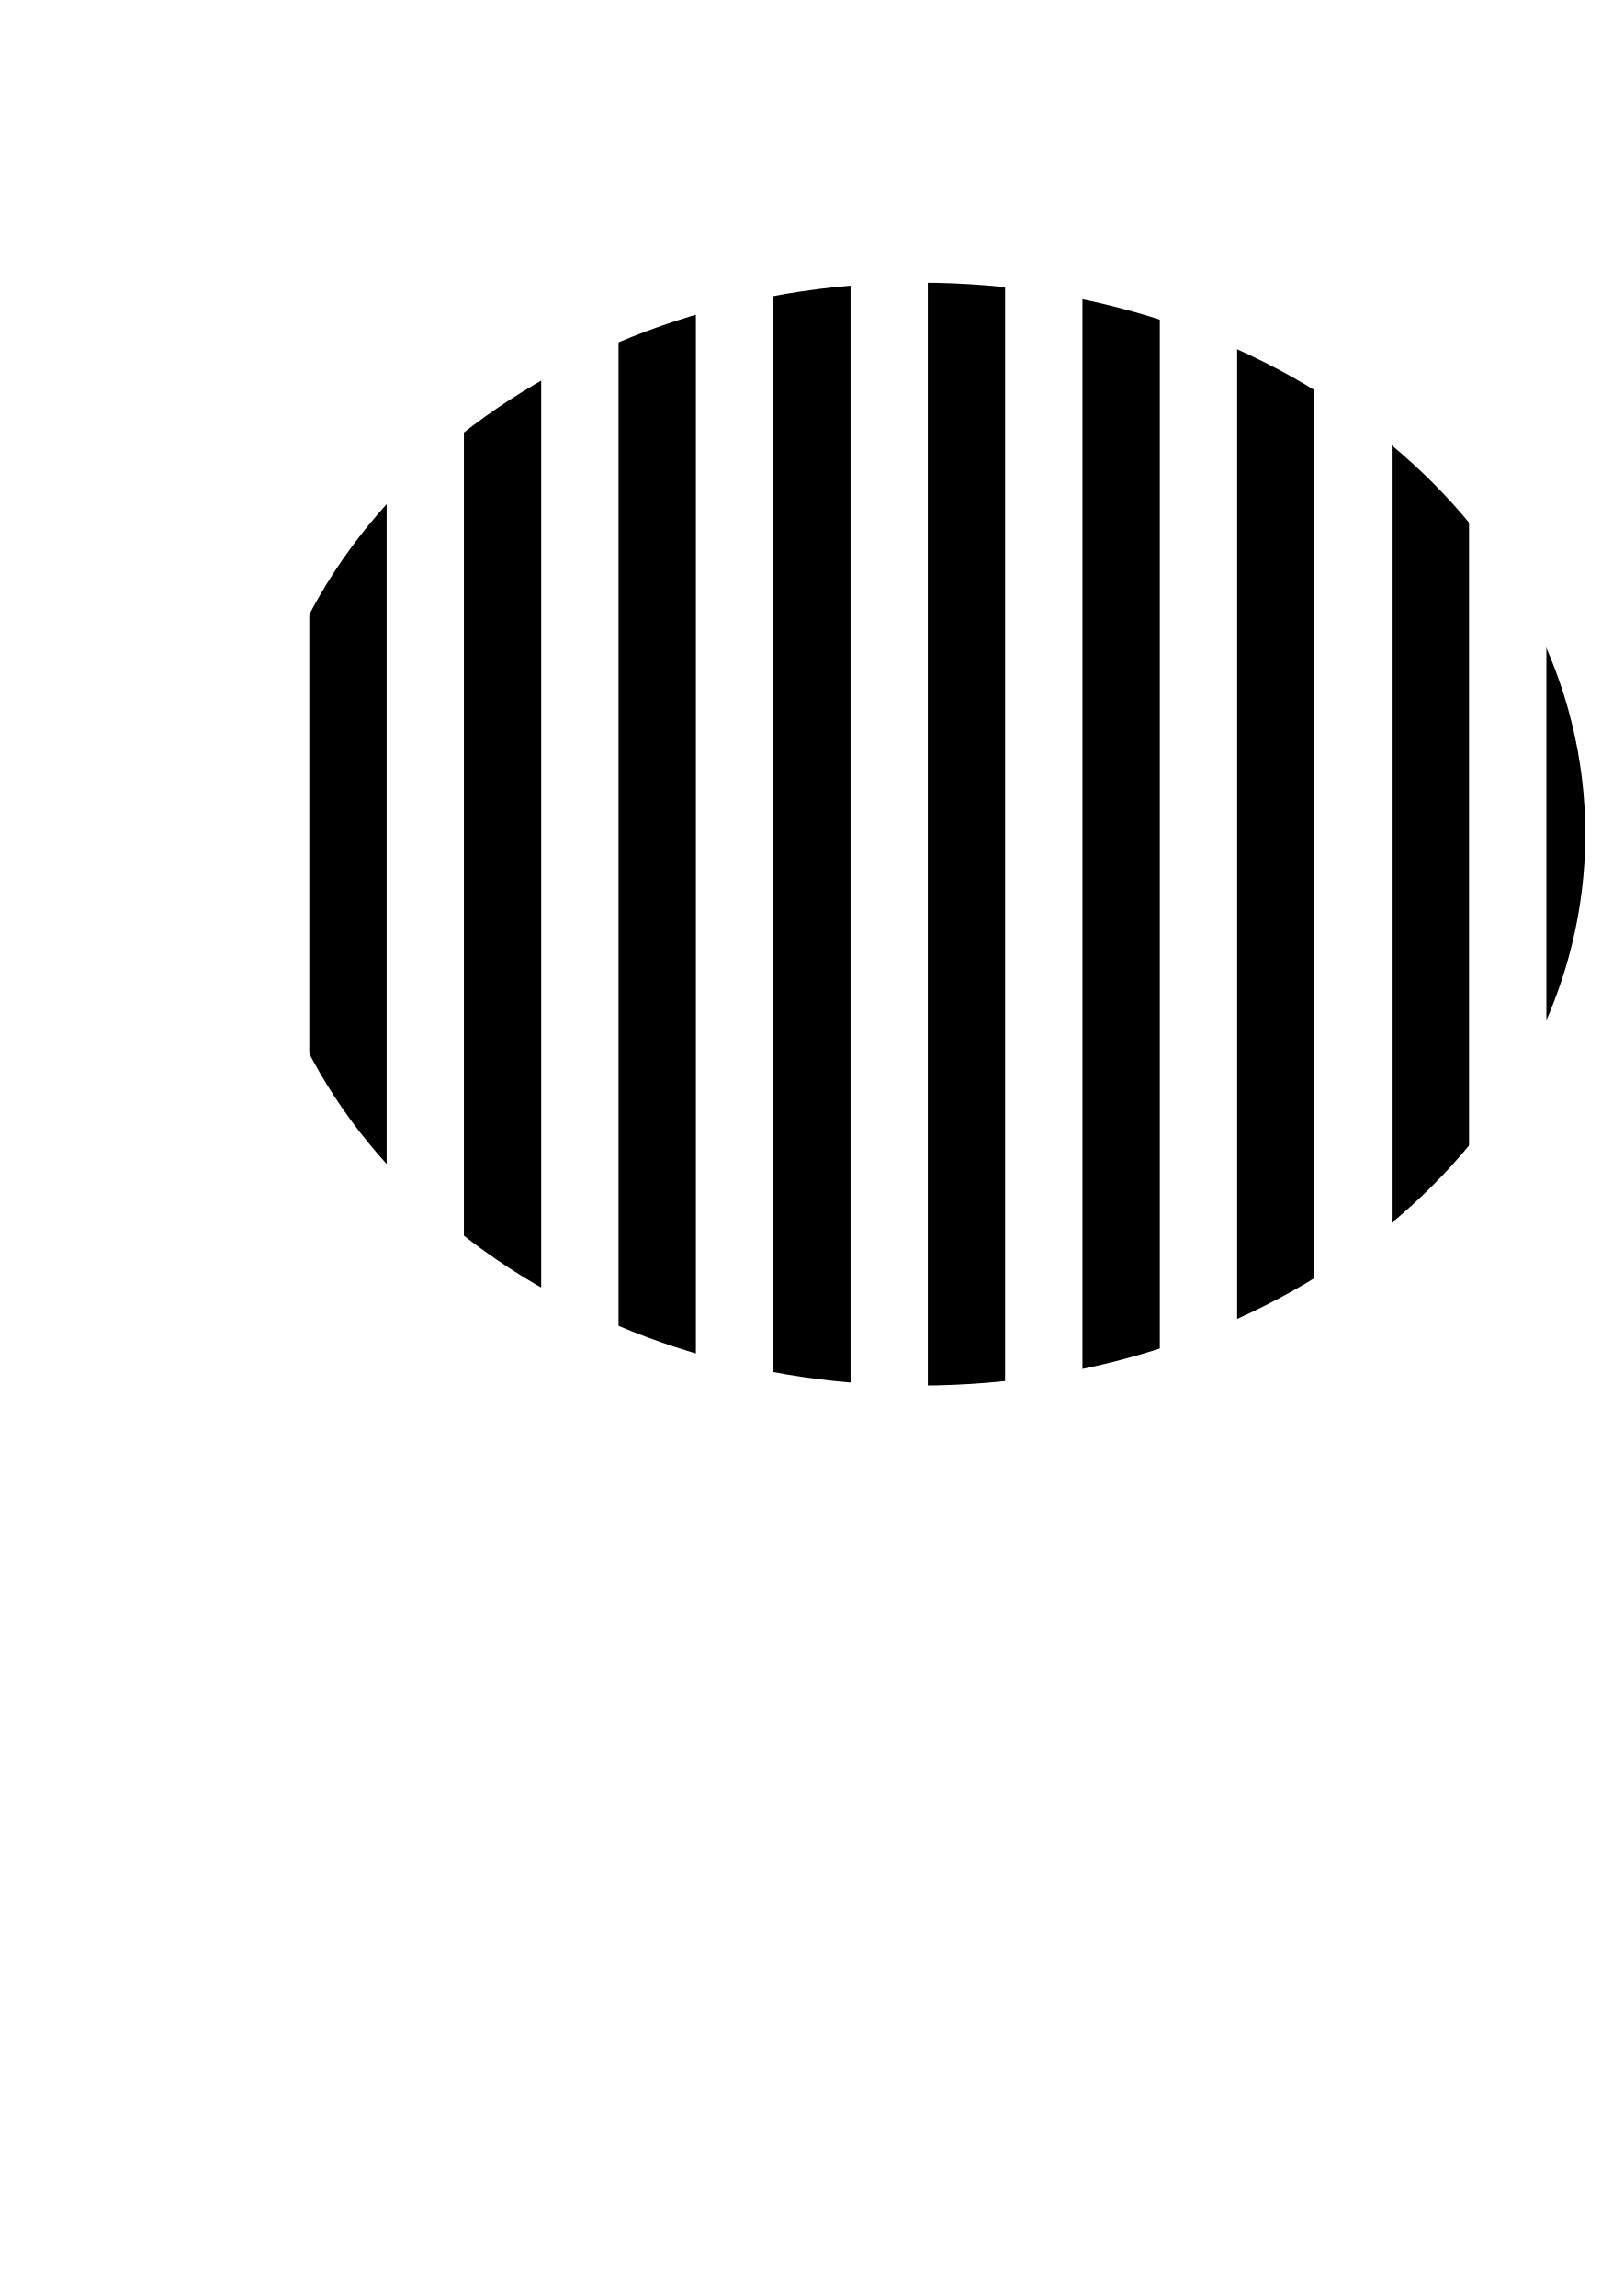
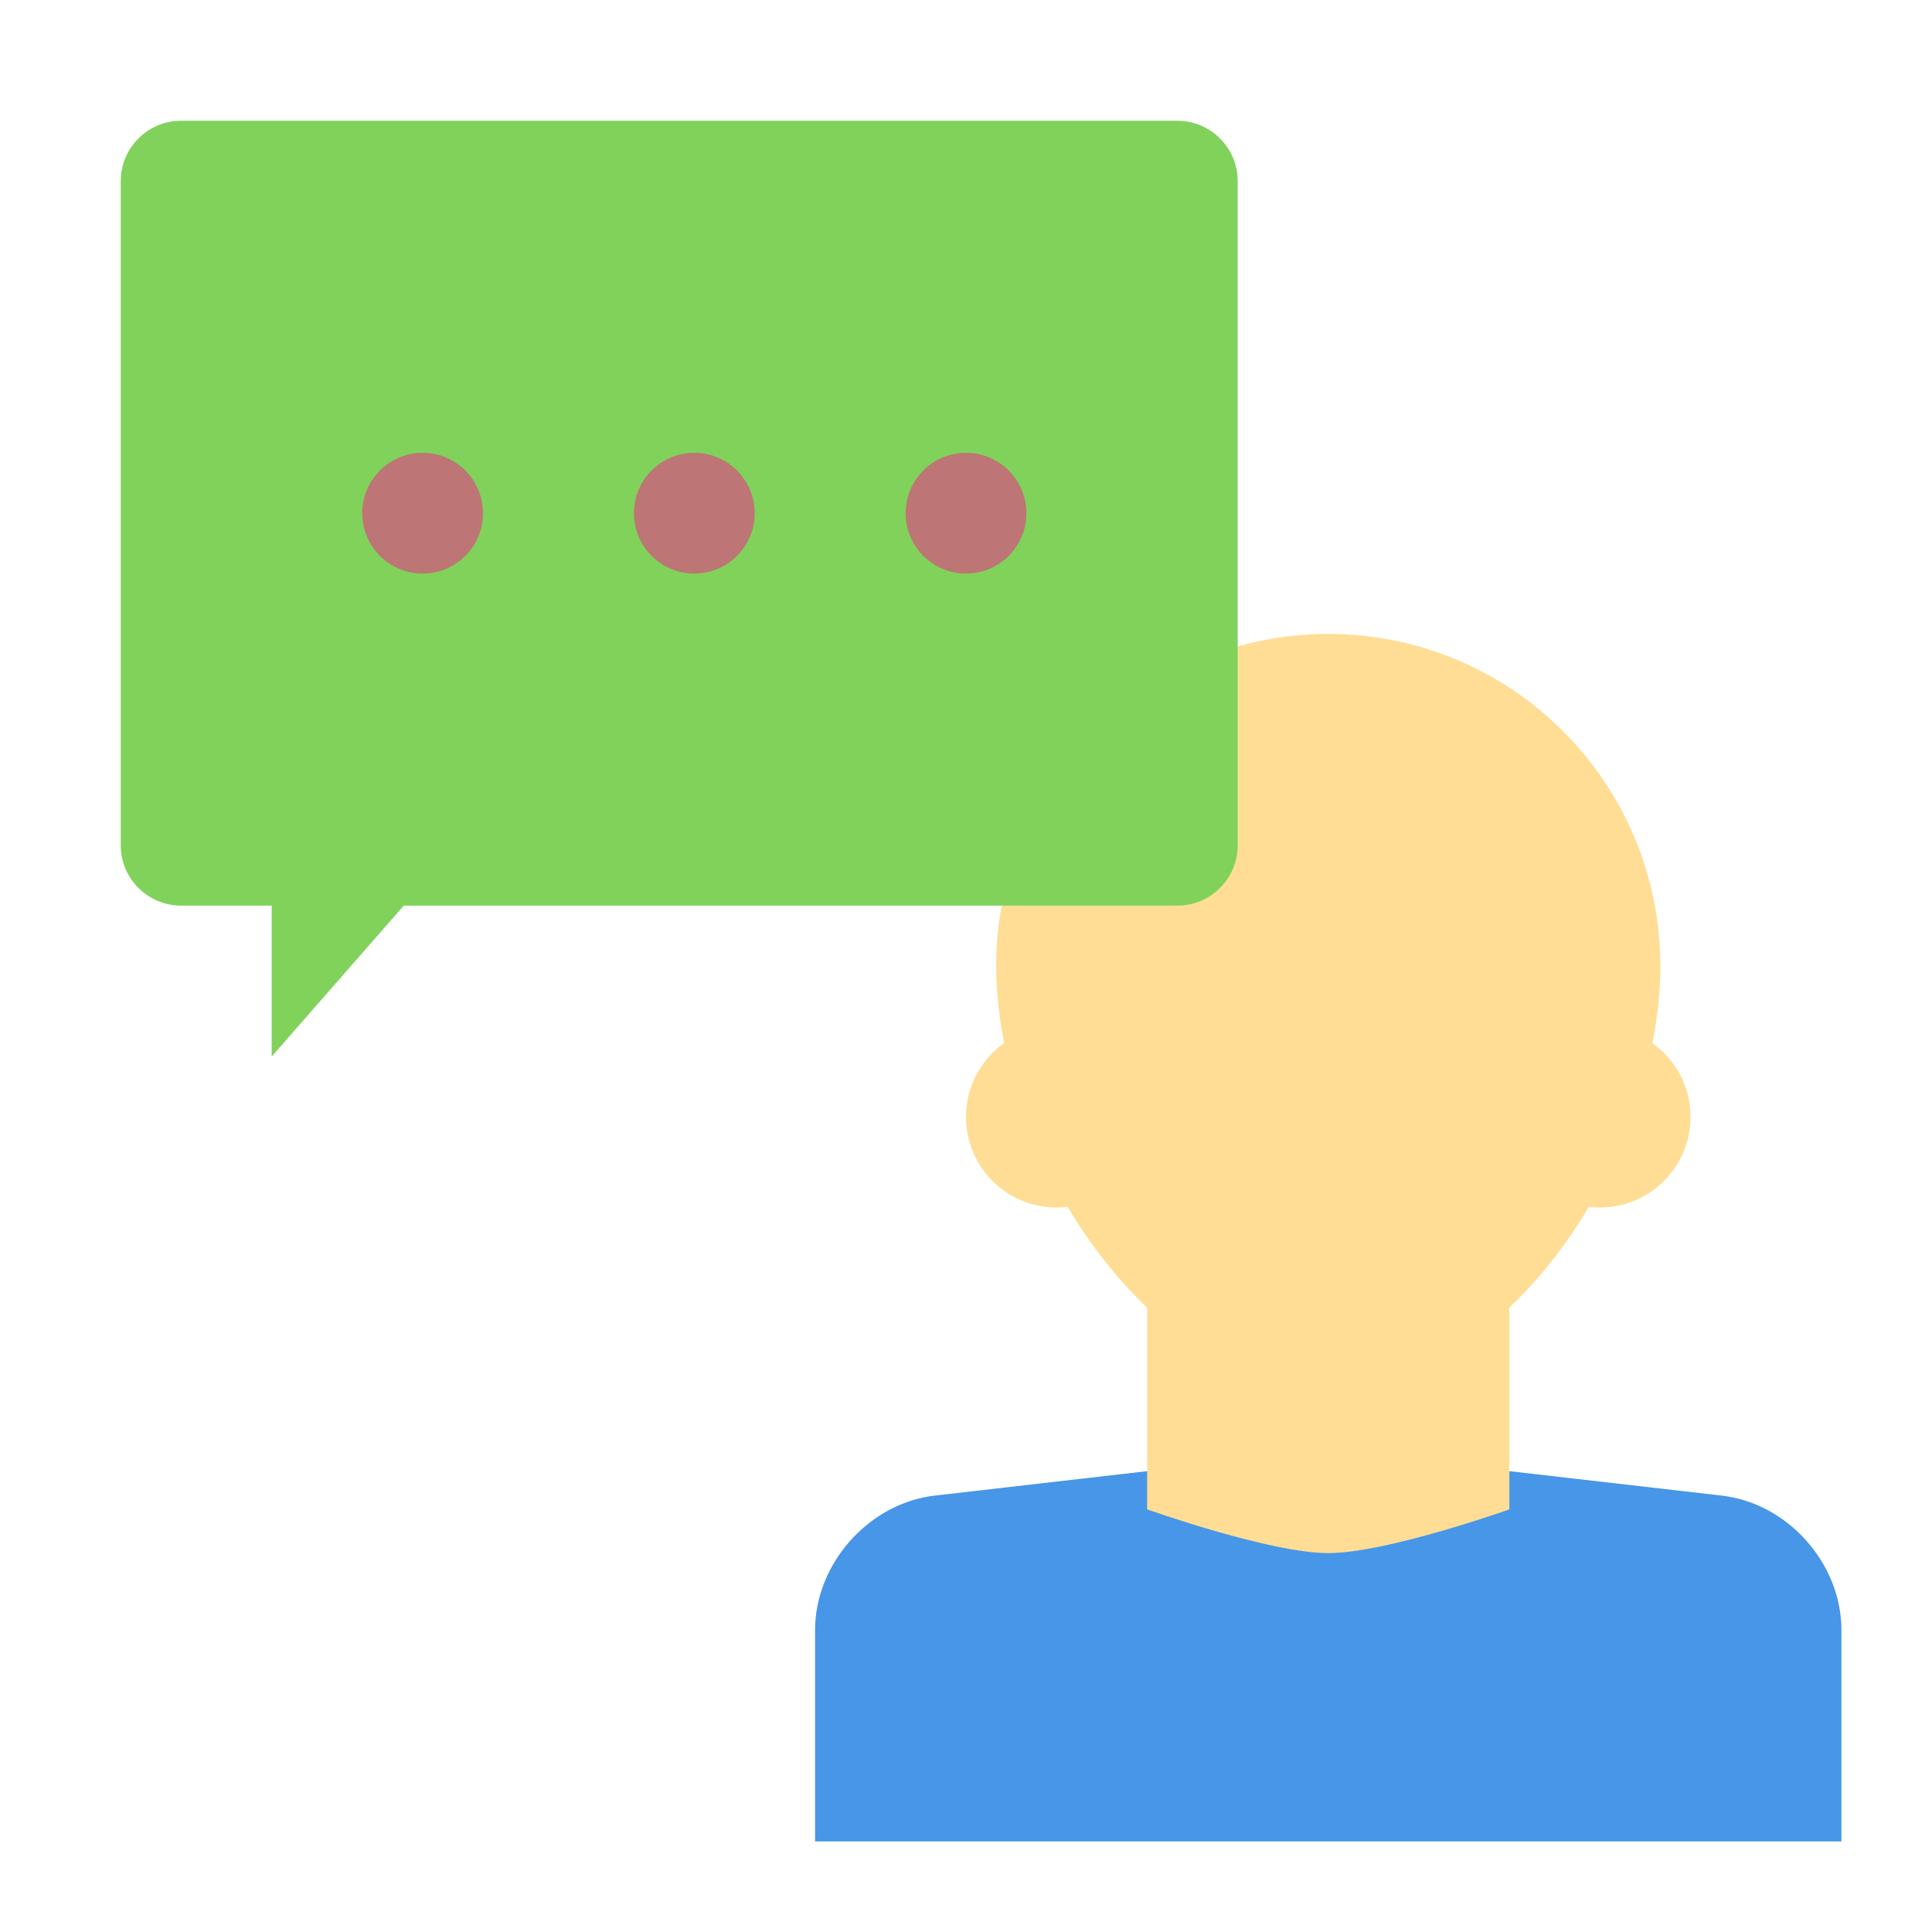
- <svg xmlns="http://www.w3.org/2000/svg" width="210mm" height="297mm" viewBox="0 0 210 297" version="1.1" id="svg5">
-   <defs id="defs2">
-     <pattern patternUnits="userSpaceOnUse" width="2" height="1" patternTransform="translate(0,0) scale(10,10)" id="Strips1_1">
-       <rect style="fill:black;stroke:none" x="0" y="-0.5" width="1" height="2" id="rect1775" />
-     </pattern>
-   </defs>
-   <g id="layer1">
-     <ellipse style="fill:url(#Strips1_1);fill-opacity:1;stroke-width:0.265" id="path111" cx="118.969" cy="107.893" rx="86.063" ry="71.33" />
+ <svg xmlns="http://www.w3.org/2000/svg" width="800px" height="800px" viewBox="0 0 64 64">
+   <g fill="none" fill-rule="evenodd">
+     <path fill="#4796E7" d="M27,54.002 C27,51.792 28.787,49.794 30.964,49.544 L44,48.043 L57.036,49.544 C59.225,49.796 61,51.792 61,54.002 L61,61 L27,61 L27,54.002 Z" />
+     <path fill="#FFDD95" d="M38,43.316 C34.99,40.47 33,35.862 33,32 C33,25.925 37.925,21 44,21 C50.075,21 55,25.925 55,32 C55,35.862 53.01,40.47 50,43.316 L50,50 C50,50 45.933,51.449 44,51.449 C42.067,51.449 38,50 38,50 L38,43.316 Z" />
+     <circle cx="35" cy="37" r="3" fill="#FFDD95" />
+     <circle cx="53" cy="37" r="3" fill="#FFDD95" />
+     <path fill="#80D25B" d="M13.375,30 L38.998,30 C40.104,30 41,29.106 41,28.003 L41,5.997 C41,4.895 40.103,4 38.998,4 L6.002,4 C4.896,4 4,4.894 4,5.997 L4,28.003 C4,29.105 4.897,30 6.002,30 L9,30 L9,35 L13.375,30 Z" />
+     <circle cx="14" cy="17" r="2" fill="#BD7575" />
+     <circle cx="23" cy="17" r="2" fill="#BD7575" />
+     <circle cx="32" cy="17" r="2" fill="#BD7575" />
  </g>
</svg>
